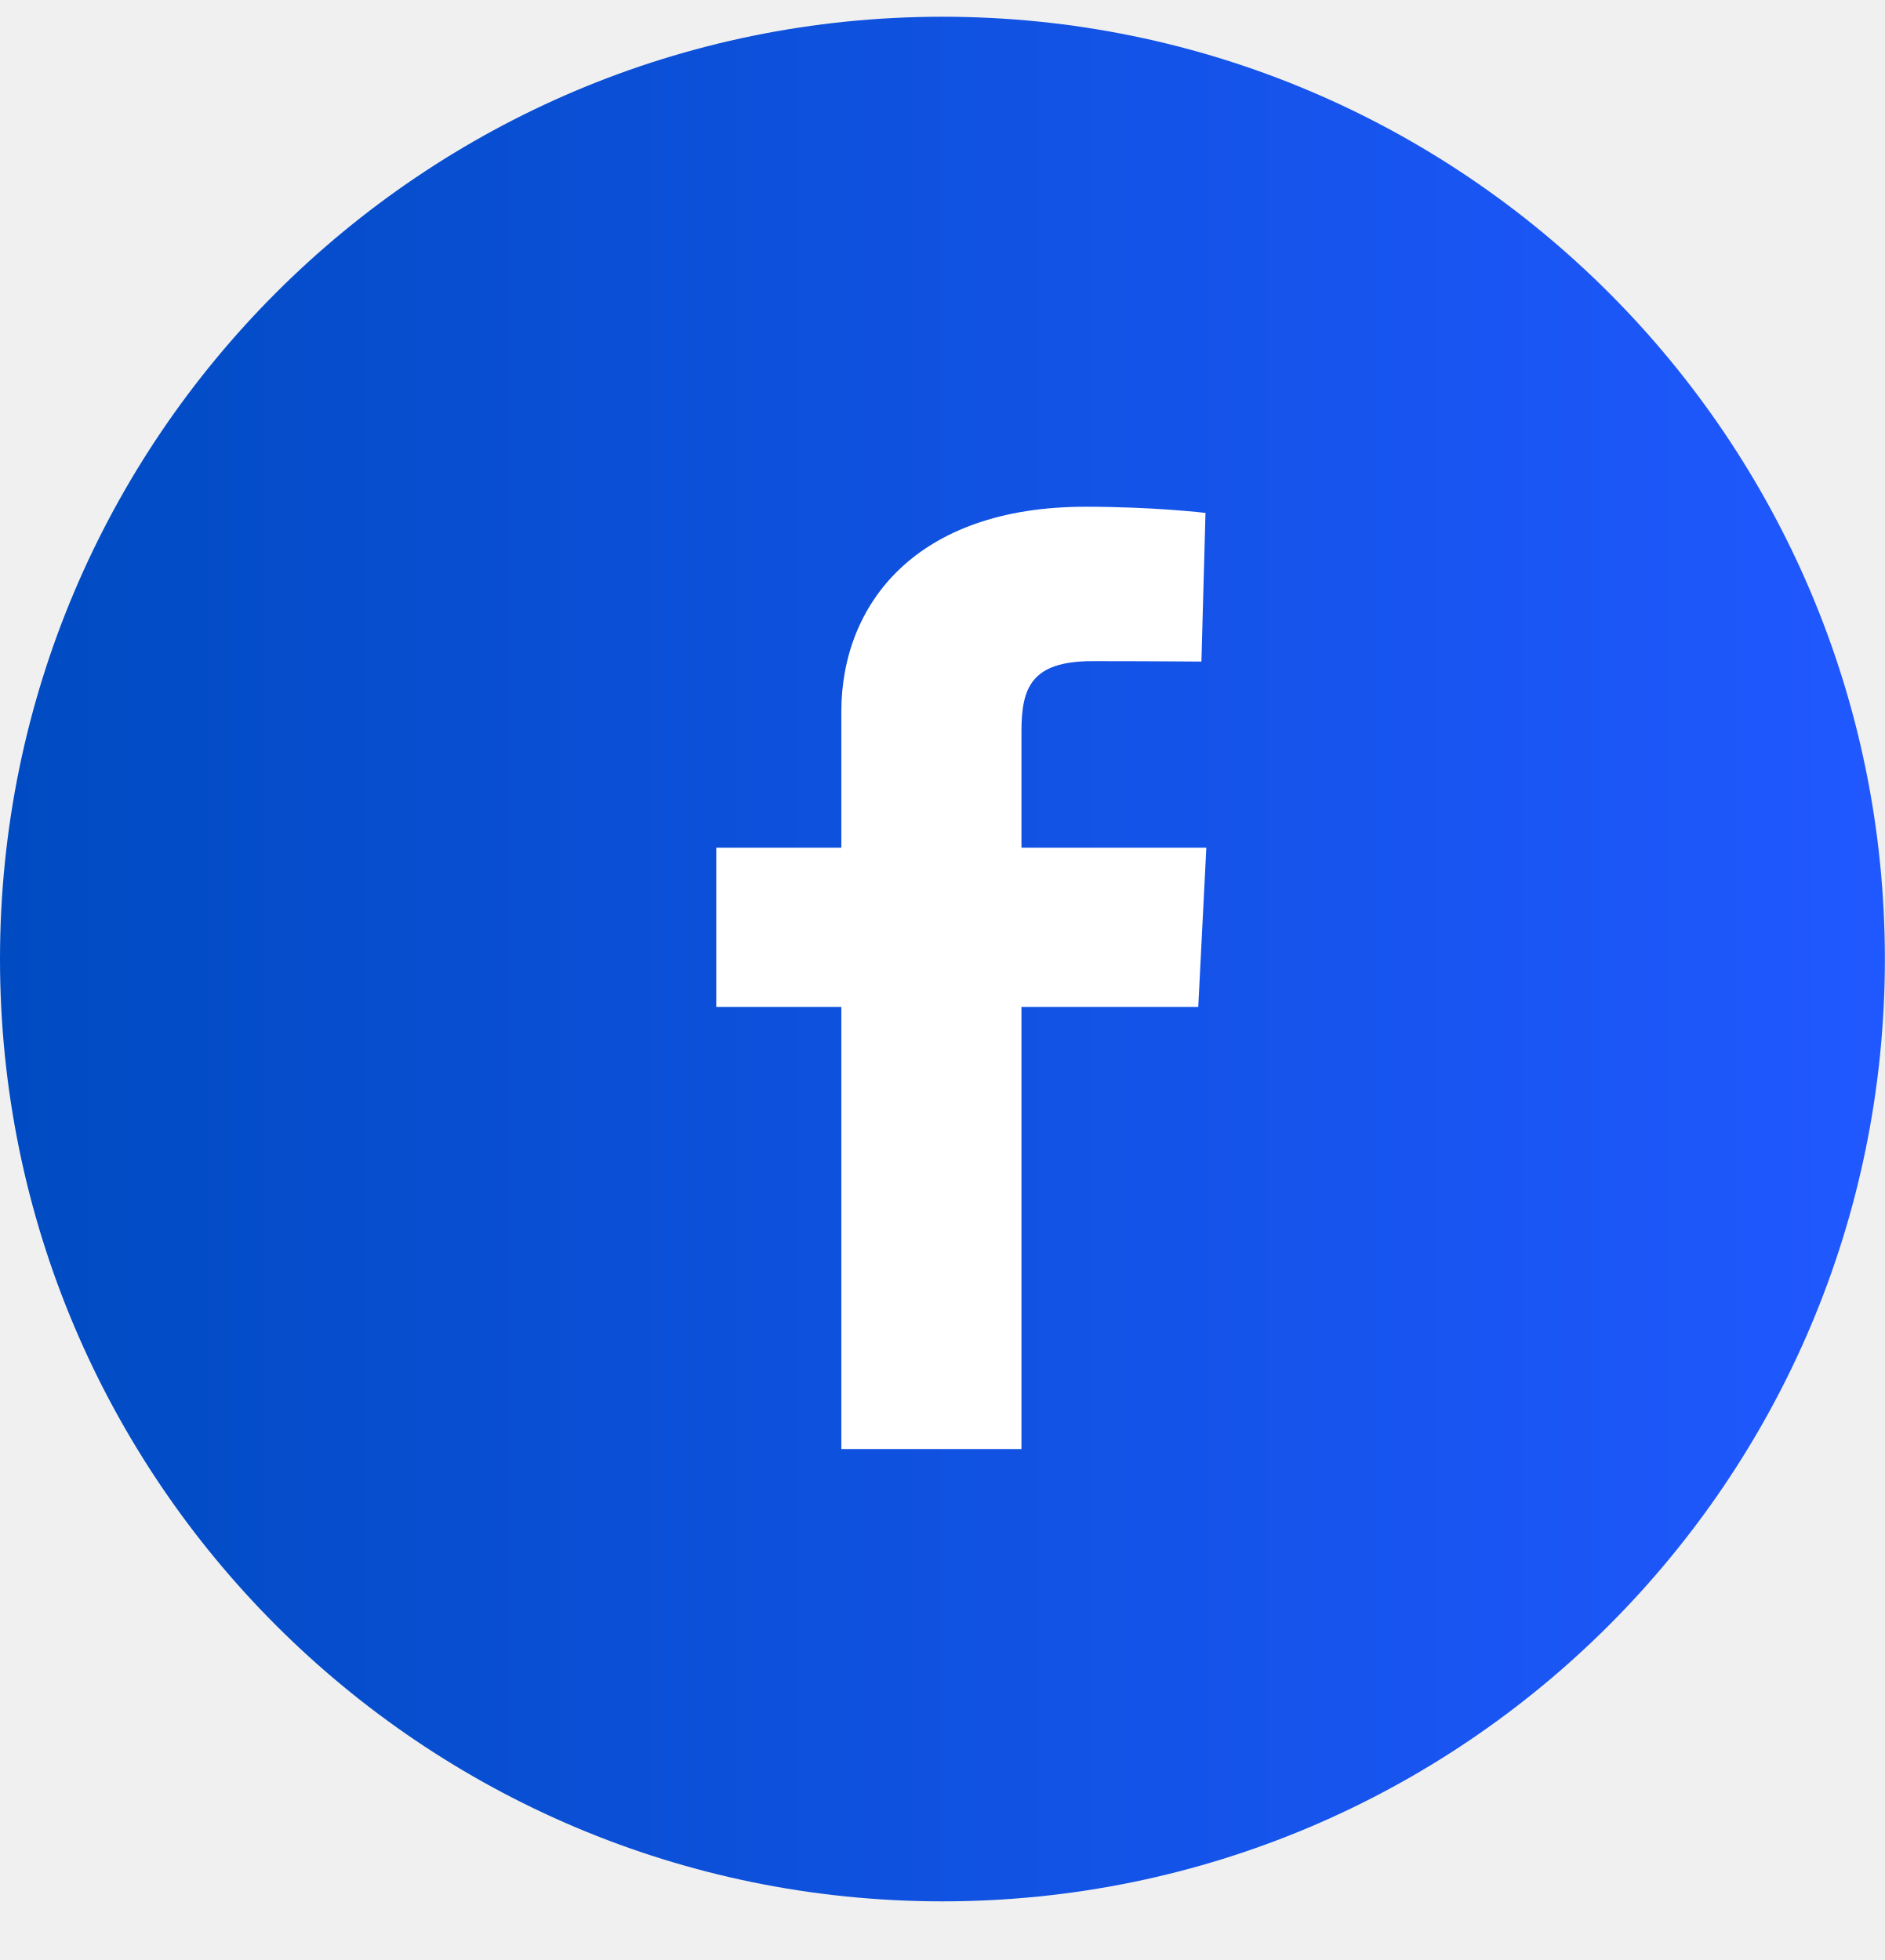
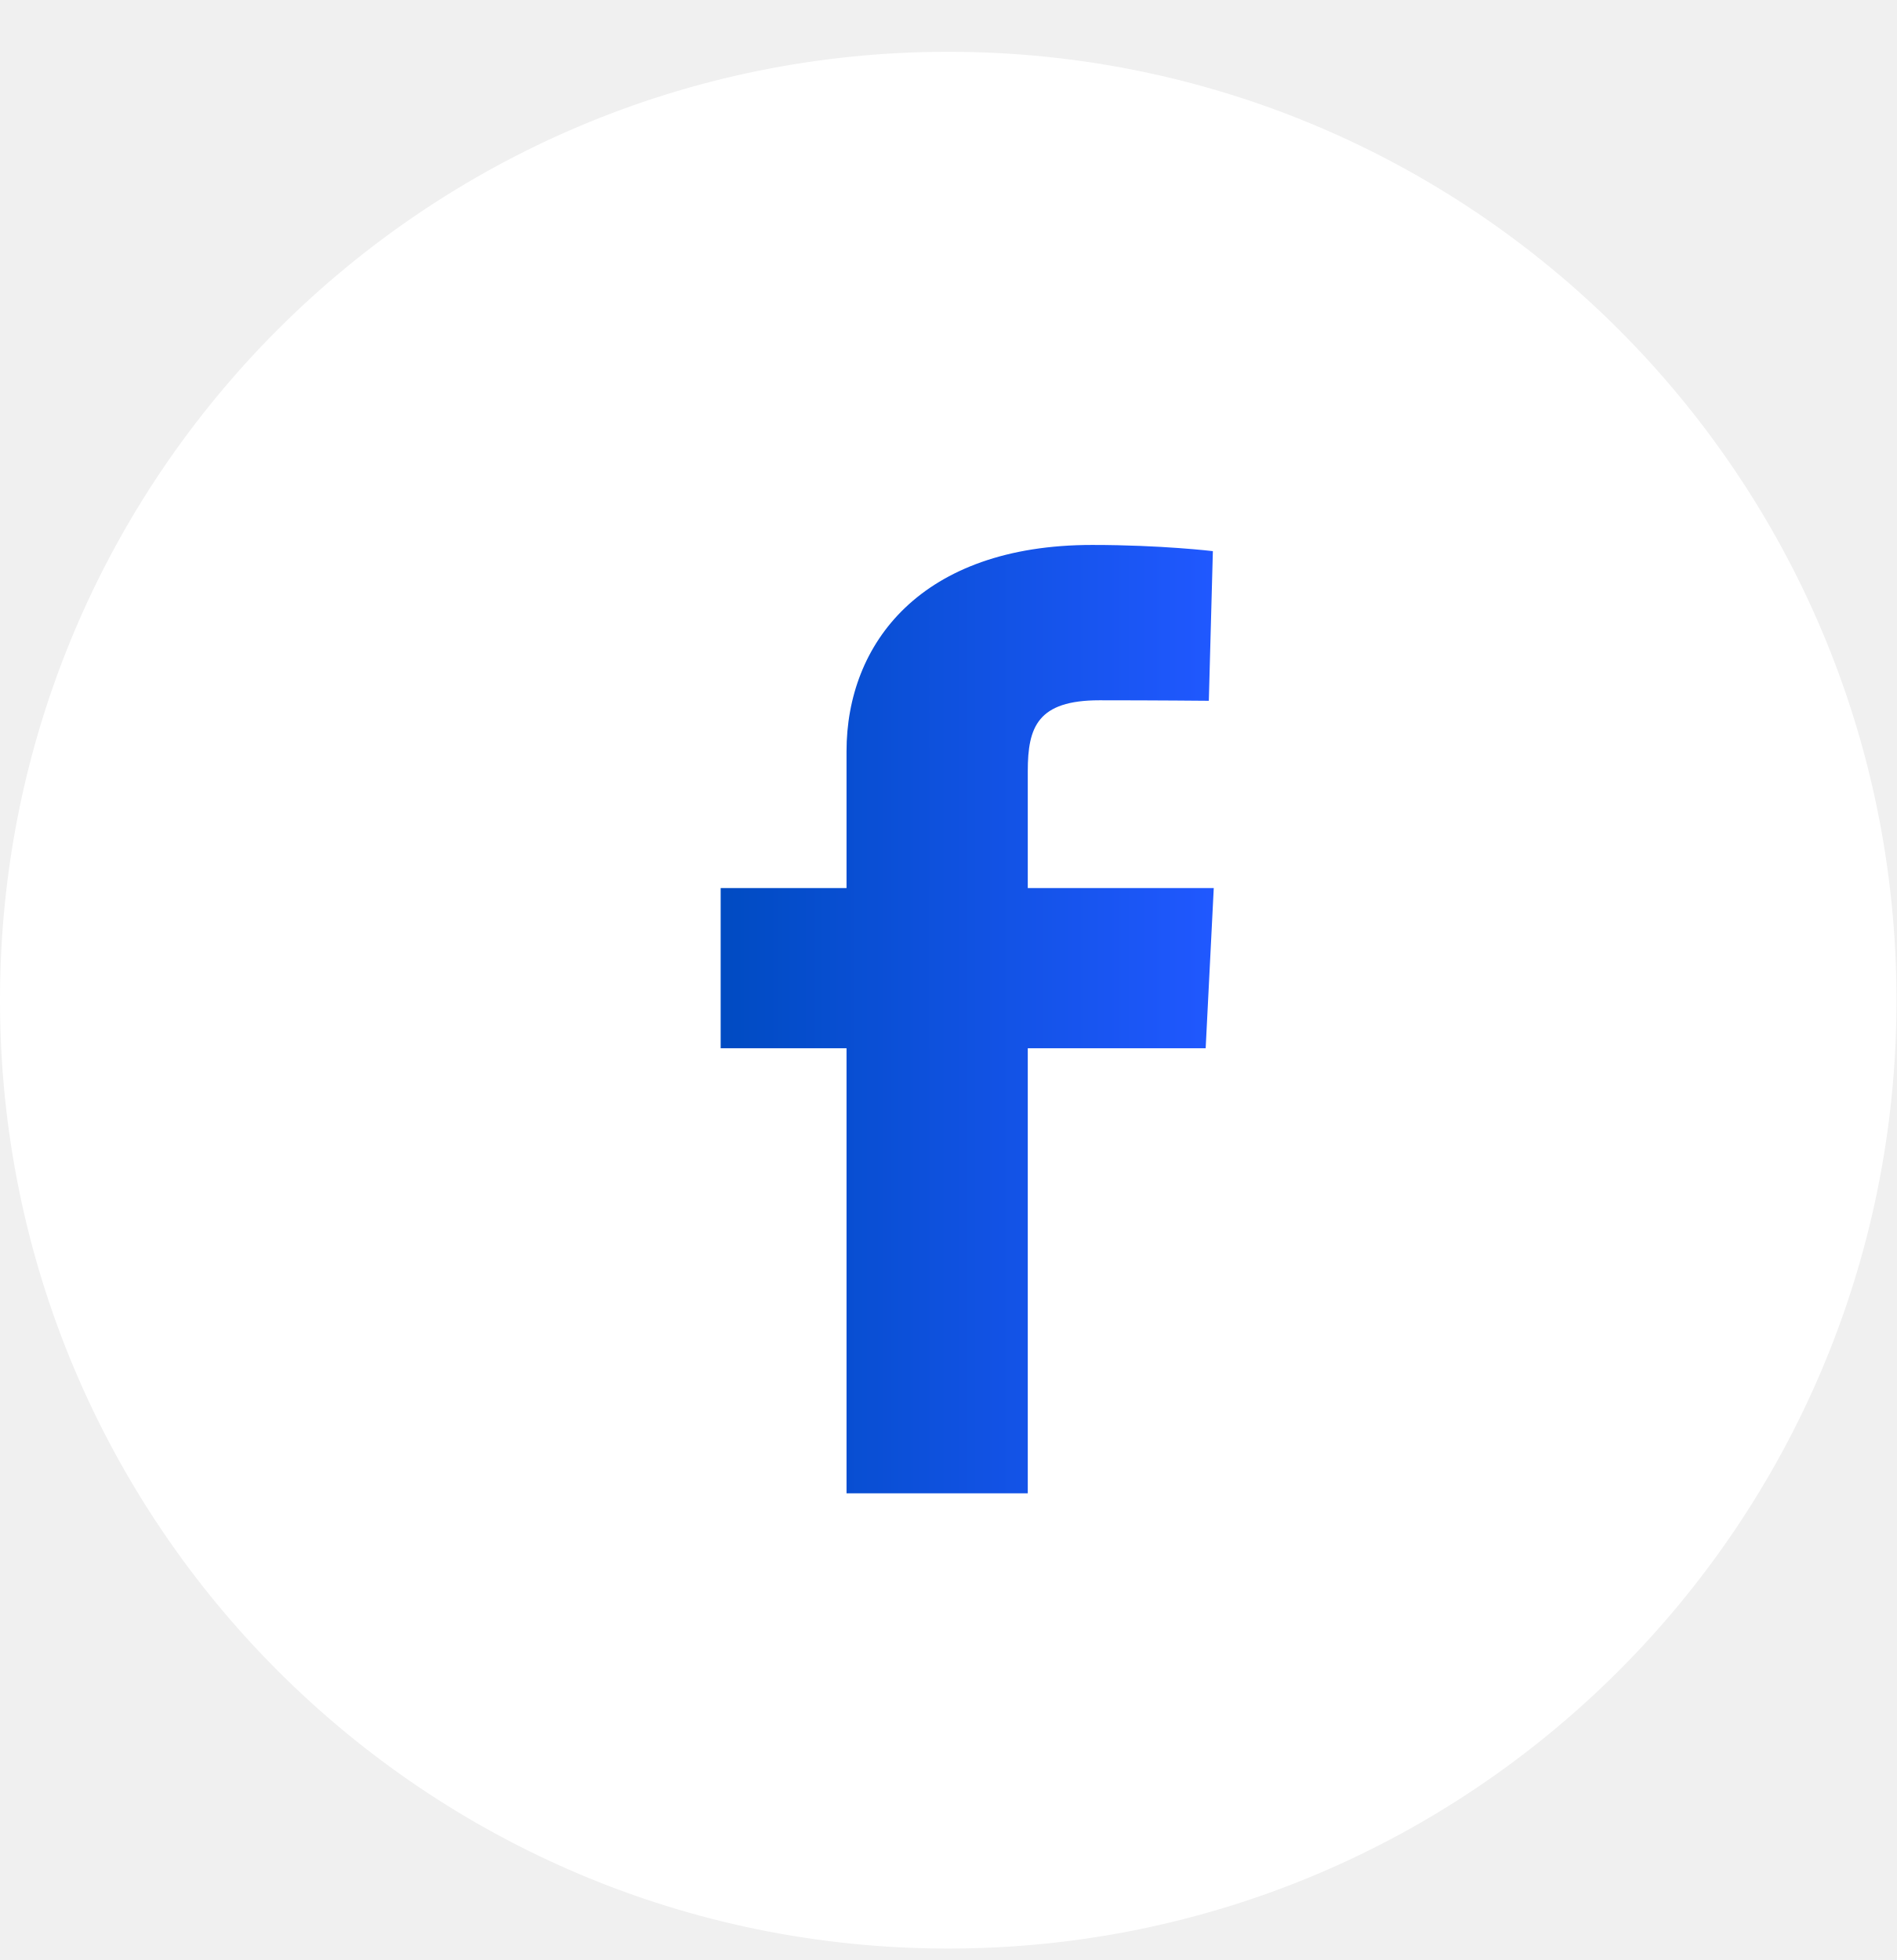
- <svg xmlns="http://www.w3.org/2000/svg" width="25" height="26" viewBox="0 0 25 26" fill="none">
-   <rect y="0.222" width="25" height="25" rx="12.5" fill="url(#paint0_linear_1641_5832)" />
-   <g clip-path="url(#clip0_1641_5832)">
-     <path d="M11.159 19.222V13.357H9.5V11.245H11.159V9.441C11.159 8.024 12.139 6.722 14.398 6.722C15.312 6.722 15.989 6.804 15.989 6.804L15.935 8.776C15.935 8.776 15.246 8.77 14.493 8.77C13.679 8.77 13.548 9.12 13.548 9.703V11.245H16L15.893 13.357H13.548V19.222H11.159Z" fill="white" />
+ <svg xmlns="http://www.w3.org/2000/svg" width="30" height="31" viewBox="0 0 30 31" fill="none">
+   <rect y="0.819" width="30" height="30" rx="15" fill="white" />
+   <g clip-path="url(#clip0_2307_2200)">
+     <path d="M13.391 23.619V16.58H11.4V14.046H13.391V11.882C13.391 10.181 14.567 8.619 17.277 8.619C18.375 8.619 19.186 8.717 19.186 8.717L19.122 11.084C19.122 11.084 18.295 11.076 17.392 11.076C16.415 11.076 16.258 11.497 16.258 12.196V14.046H19.2L19.072 16.58H16.258V23.619H13.391Z" fill="url(#paint0_linear_2307_2200)" />
  </g>
  <defs>
-     <linearGradient id="paint0_linear_1641_5832" x1="25" y1="12.722" x2="0" y2="12.722" gradientUnits="userSpaceOnUse">
+     <linearGradient id="paint0_linear_2307_2200" x1="19.2" y1="16.119" x2="11.4" y2="16.119" gradientUnits="userSpaceOnUse">
      <stop stop-color="#2058FF" />
      <stop offset="1" stop-color="#004BC2" />
    </linearGradient>
-     <clipPath id="clip0_1641_5832">
-       <rect width="6.5" height="12.5" fill="white" transform="translate(9.5 6.72192)" />
+     <clipPath id="clip0_2307_2200">
+       <rect width="7.8" height="15" fill="white" transform="translate(11.4 8.61865)" />
    </clipPath>
  </defs>
</svg>
